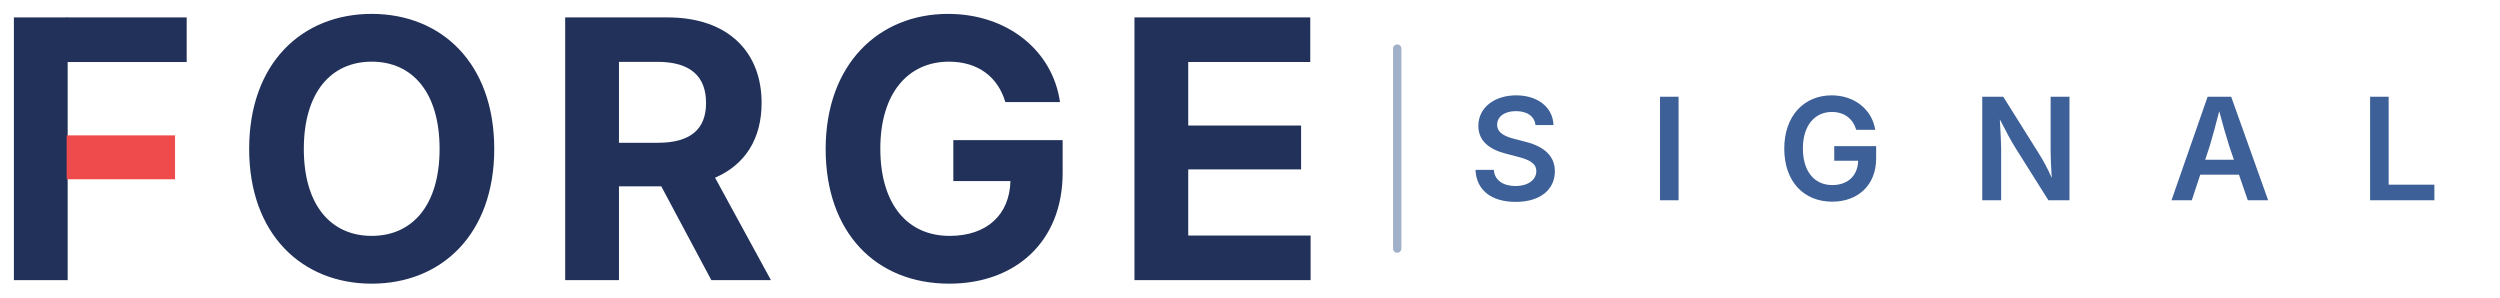
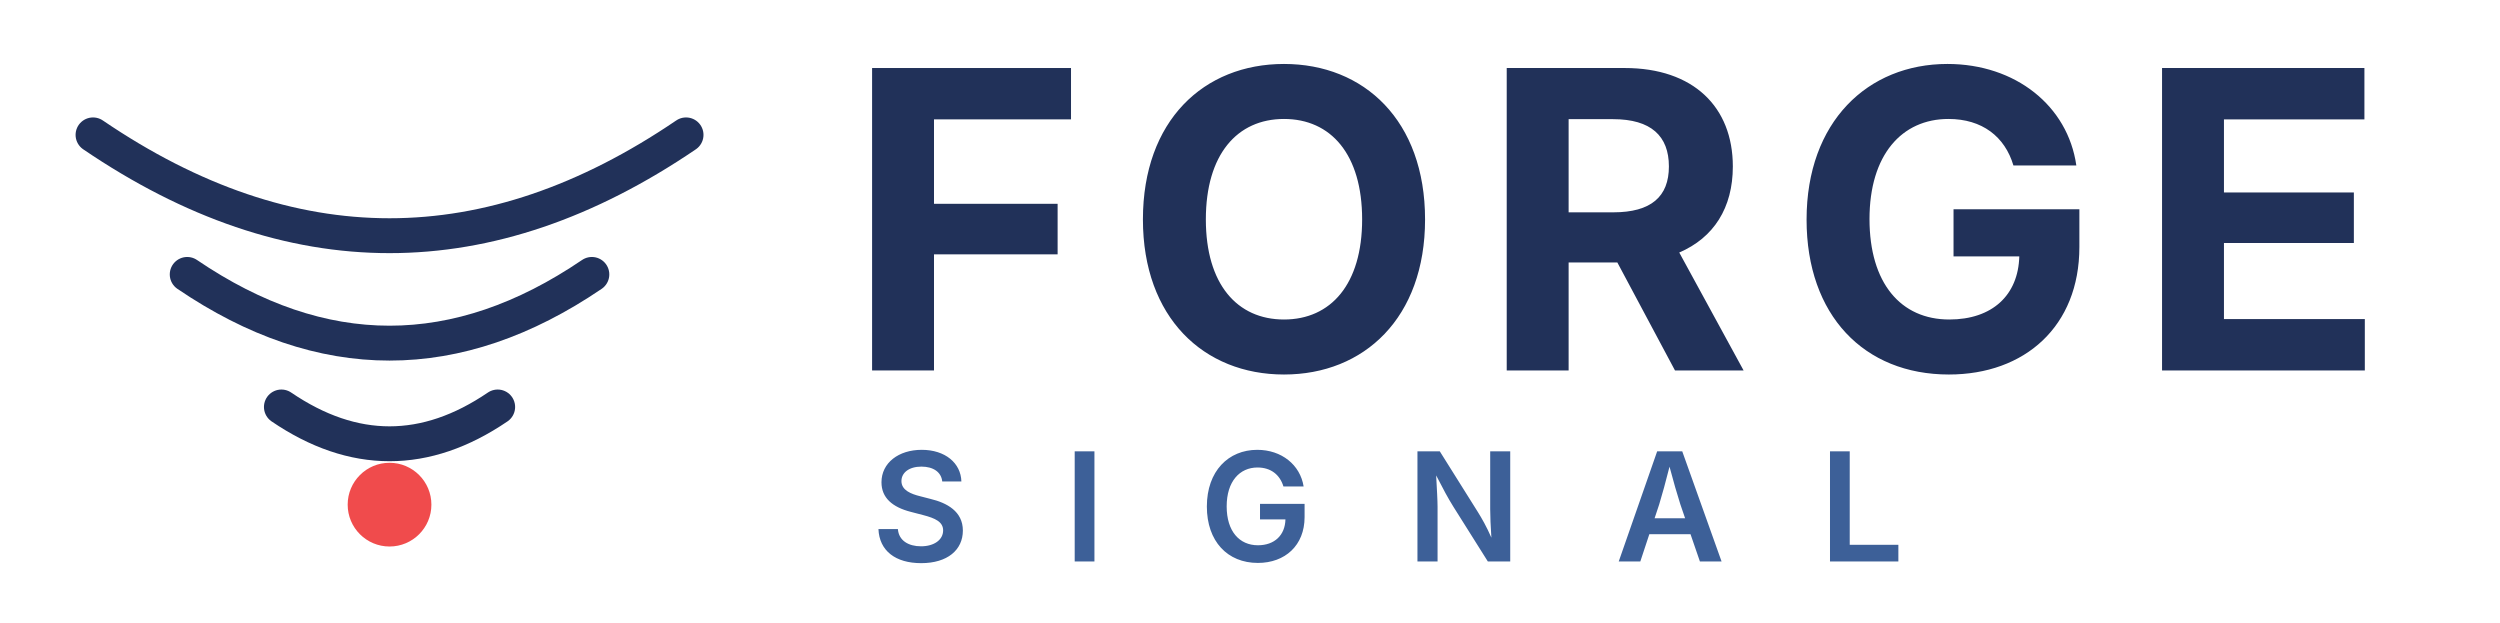
- <svg xmlns="http://www.w3.org/2000/svg" viewBox="0 0 1800 214" width="1800" height="214" role="img" aria-label="FORGE SIGNAL">
-   <g transform="translate(-124.77 -228.3)">
-     <rect x="134.77" y="240.84" width="38.72" height="189.16" fill="#213159" />
-     <rect x="172.77" y="240.84" width="86.41" height="32.12" fill="#213159" />
-     <rect x="172.77" y="325.77" width="78.03" height="31.61" fill="#F04B4C" />
+ <svg xmlns="http://www.w3.org/2000/svg" viewBox="0 0 860 214" role="img" aria-label="FORGE SIGNAL">
+   <g transform="translate(14 20)">
+     <g transform="scale(1.2)">
+       <path d="M15.0 22.0 Q100.0 79.8 185.0 22.0" fill="none" stroke="#213159" stroke-width="10" stroke-linecap="round" />
+       <path d="M42.0 62.0 Q100.0 101.4 158.0 62.0" fill="none" stroke="#213159" stroke-width="10" stroke-linecap="round" />
+       <path d="M69.0 100.0 Q100.0 121.1 131.0 100.0" fill="none" stroke="#213159" stroke-width="10" stroke-linecap="round" />
+       <circle cx="100" cy="128" r="12" fill="#F04B4C" />
+     </g>
+   </g>
+   <g transform="translate(300.0 22.0) scale(0.55) translate(-134.77 -238.3)">
+     <path d="M134.77 430.0H173.49V357.383H250.805V325.771H173.49V272.959H259.184V240.84H134.77Z" fill="#213159" />
    <path d="M392.395 432.539C442.541 432.539 480.627 397.119 480.627 335.547C480.627 273.721 442.541 238.301 392.395 238.301C342.248 238.301 304.162 273.721 304.162 335.547C304.162 396.992 342.248 432.539 392.395 432.539Z M392.395 398.135C363.068 398.135 343.518 376.045 343.518 335.547C343.518 294.922 363.068 272.705 392.395 272.705C421.721 272.705 441.271 294.795 441.271 335.547C441.271 376.045 421.721 398.135 392.395 398.135Z M531.699 430.0H570.42V362.461H600.889L636.943 430.0H679.854L639.609 356.24C661.191 346.973 673.125 328.311 673.125 302.412C673.125 265.215 648.496 240.84 605.459 240.84H531.699Z M570.42 331.104V272.832H598.223C621.963 272.832 633.135 283.369 633.135 302.412C633.135 321.328 621.963 331.104 598.35 331.104Z M808.24 432.539C855.721 432.539 889.871 402.451 889.871 352.812V329.199H811.16V358.652H852.293C851.658 382.9 835.408 398.135 808.494 398.135C778.152 398.135 758.602 375.41 758.602 335.293C758.602 295.176 778.787 272.705 807.986 272.705C829.061 272.705 843.279 283.75 848.611 301.777H887.967C882.635 264.453 849.881 238.301 807.352 238.301C757.586 238.301 719.246 274.355 719.246 335.674C719.246 395.469 755.174 432.539 808.24 432.539Z M941.578 430.0H1068.404V397.881H980.299V350.273H1061.549V318.662H980.299V272.959H1068.15V240.84H941.578Z" fill="#213159" />
  </g>
-   <rect x="1003" y="32" width="6" height="150" rx="3" fill="#9FB0C8" />
-   <g transform="translate(1062 68.57) scale(1.22) translate(-317 -513)">
+   <g transform="translate(302.0 154.7) scale(0.62) translate(-317 -513)">
    <path d="M341.006 575.943C355.607 575.943 364.139 568.602 364.139 557.855C364.139 547.191 355.238 542.475 346.174 540.301L340.473 538.824C335.51 537.594 330.055 535.543 330.055 530.416C330.055 525.781 334.238 522.377 341.129 522.377C347.732 522.377 352.162 525.412 352.695 530.621H363.318C363.031 520.408 354.336 513.066 341.293 513.066C328.496 513.066 318.98 520.285 318.98 531.072C318.98 539.686 325.01 544.854 335.223 547.479L342.154 549.283C348.758 551.006 353.188 553.016 353.188 557.773C353.188 563.023 348.143 566.592 340.924 566.592C334.033 566.592 328.578 563.475 328.086 557.035H317.299C317.791 569.094 326.773 575.943 341.006 575.943Z M437.139 513.887H426.188V575.0H437.139Z M527.816 575.82C542.91 575.82 553.738 566.1 553.738 550.391V543.049H529.006V551.662H543.115C542.91 560.439 537.045 566.018 527.857 566.018C517.562 566.018 510.508 558.266 510.508 544.443C510.508 530.58 517.727 522.869 527.611 522.869C535.035 522.869 540.039 526.889 542.008 533.41H553.205C551.318 521.393 540.941 513.066 527.488 513.066C511.492 513.066 499.516 524.838 499.516 544.525C499.516 563.844 510.959 575.82 527.816 575.82Z M616.361 575.0H627.518V544.648C627.518 541.244 627.148 534.805 626.738 527.258C630.84 535.215 633.137 539.562 636.336 544.689L655.408 575.0H667.836V513.887H656.721V545.961C656.721 549.693 656.967 555.887 657.377 561.793C654.711 555.682 652.045 551.047 649.871 547.561L628.748 513.887H616.361Z M728.039 575.0H740.016L745.02 559.865H767.865L773.074 575.0H785.092L763.271 513.887H749.367ZM747.932 551.047 750.516 543.254C752.197 537.799 754.043 530.949 756.217 522.418C758.473 530.867 760.4 537.635 762.205 543.254L764.871 551.047Z M845.254 575.0H883.193V565.771H856.205V513.887H845.254Z" fill="#3D6098" />
  </g>
</svg>
